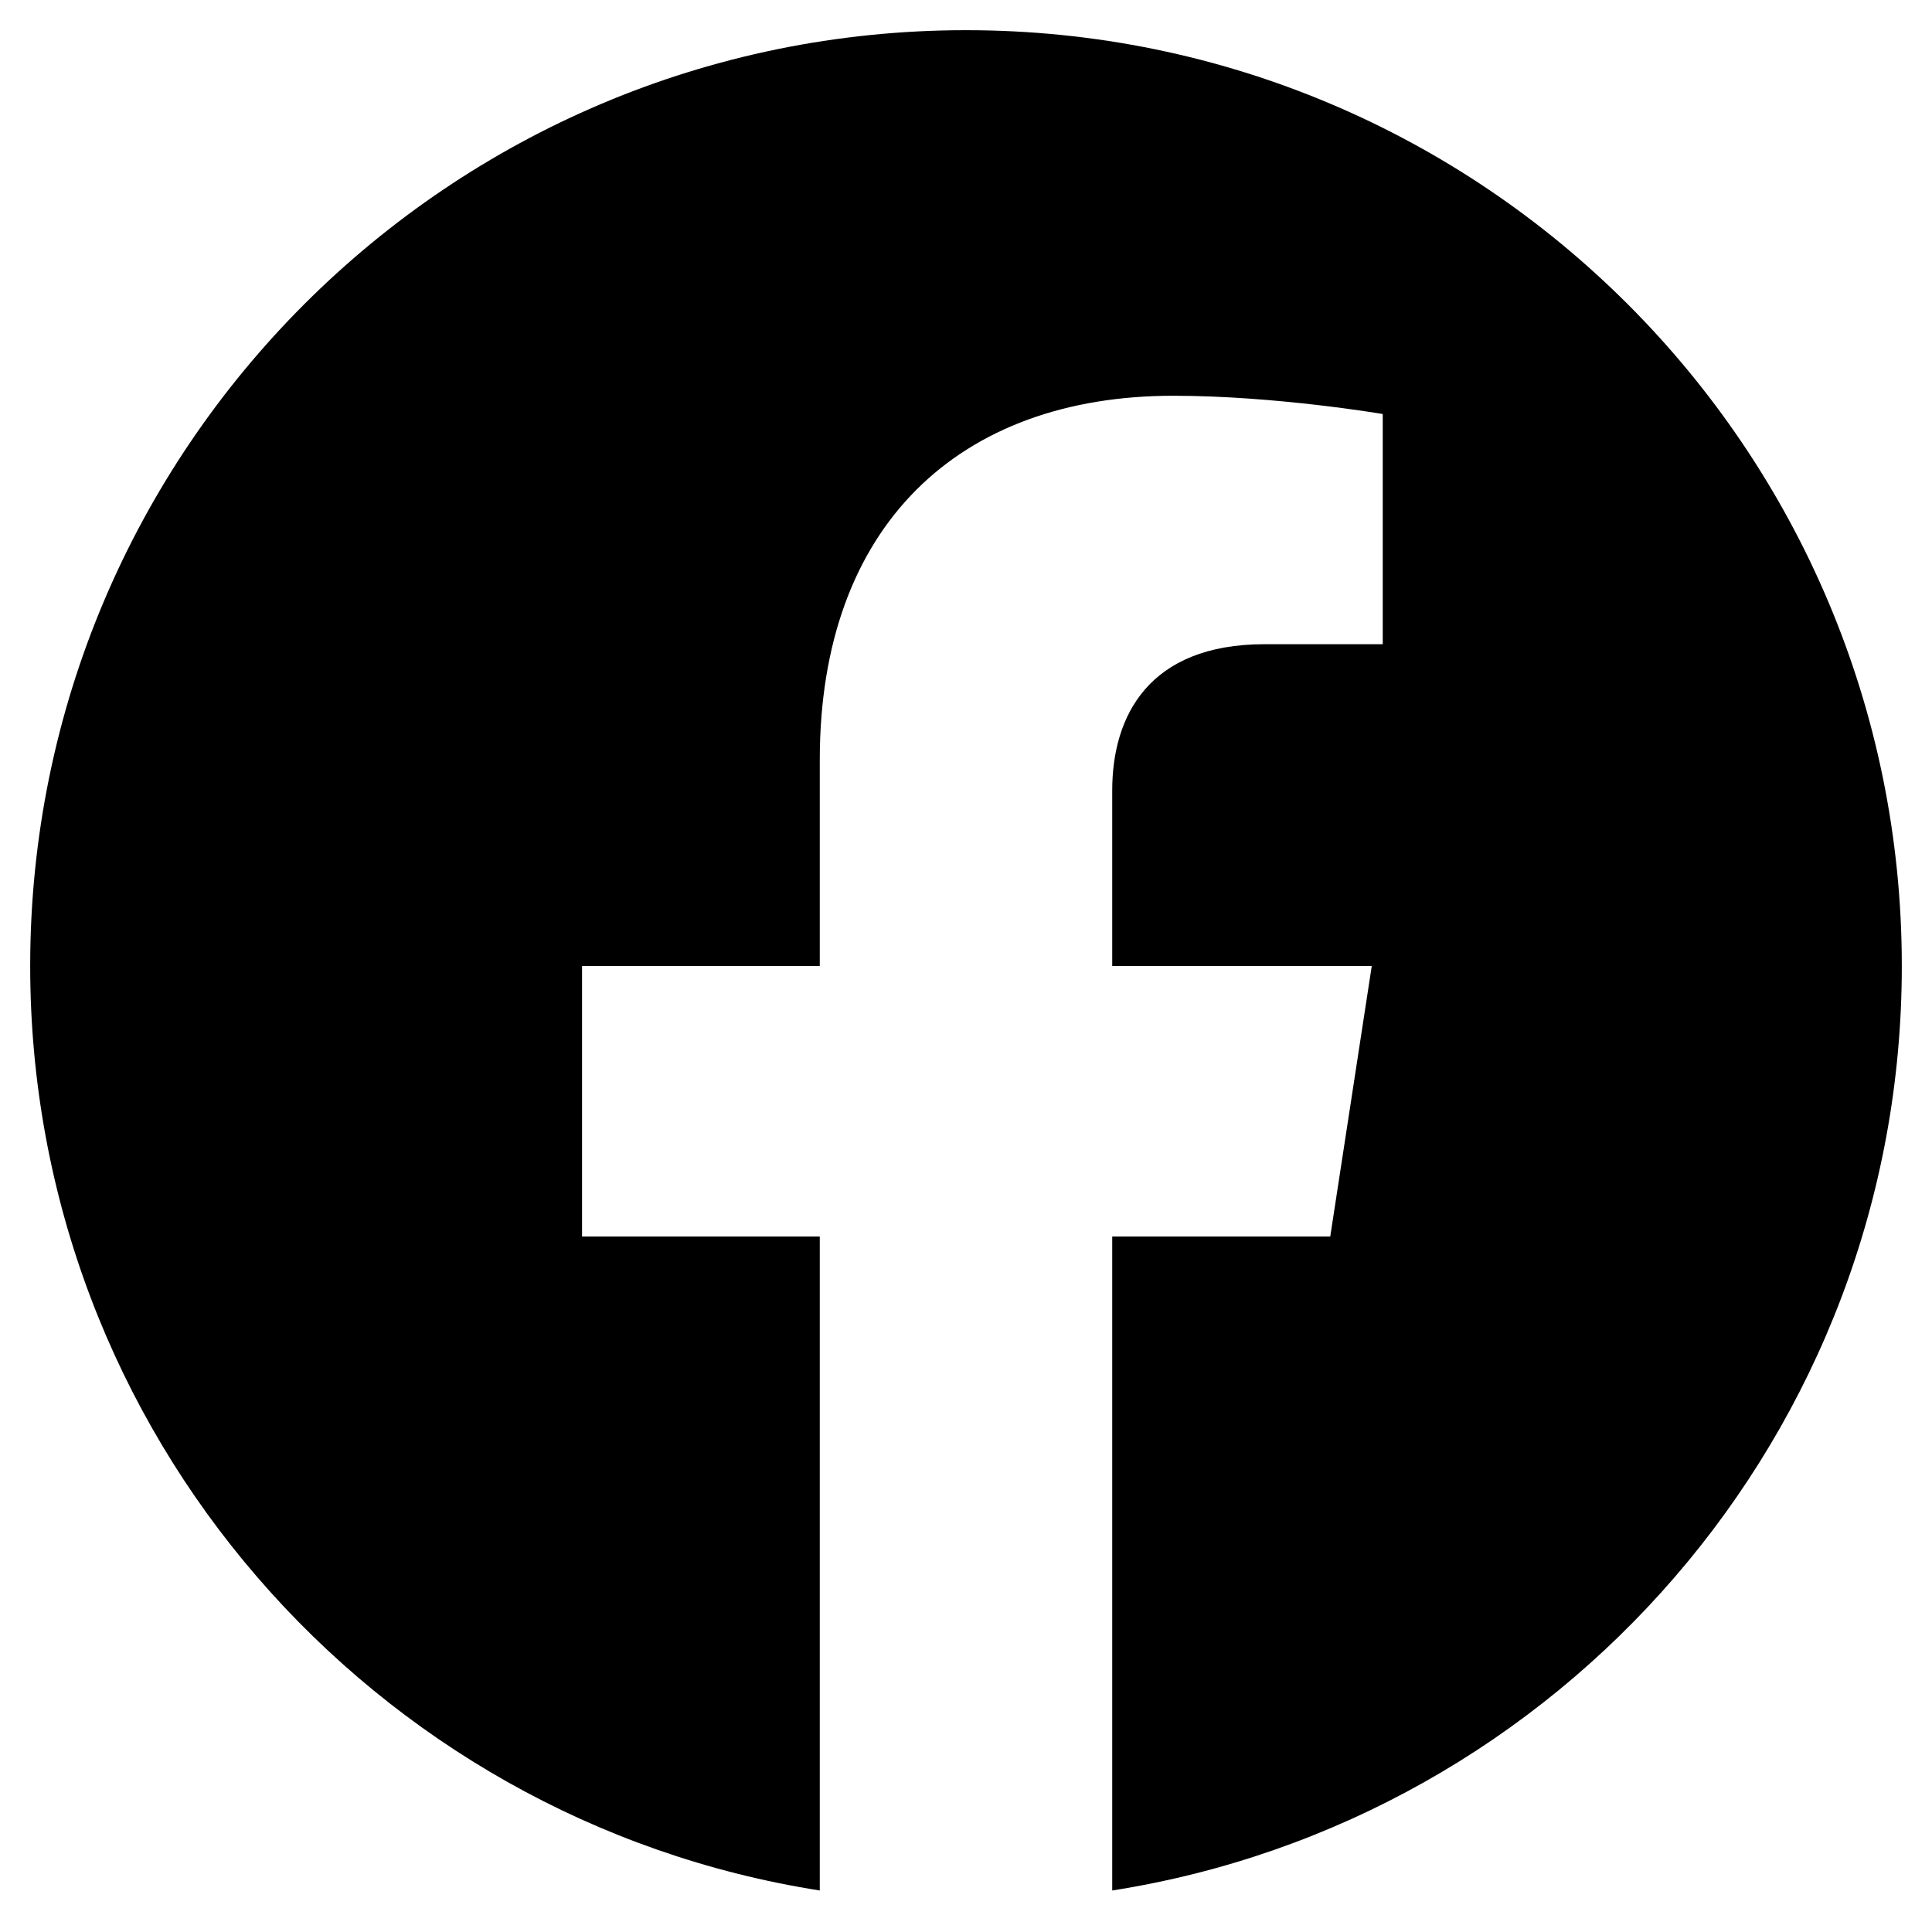
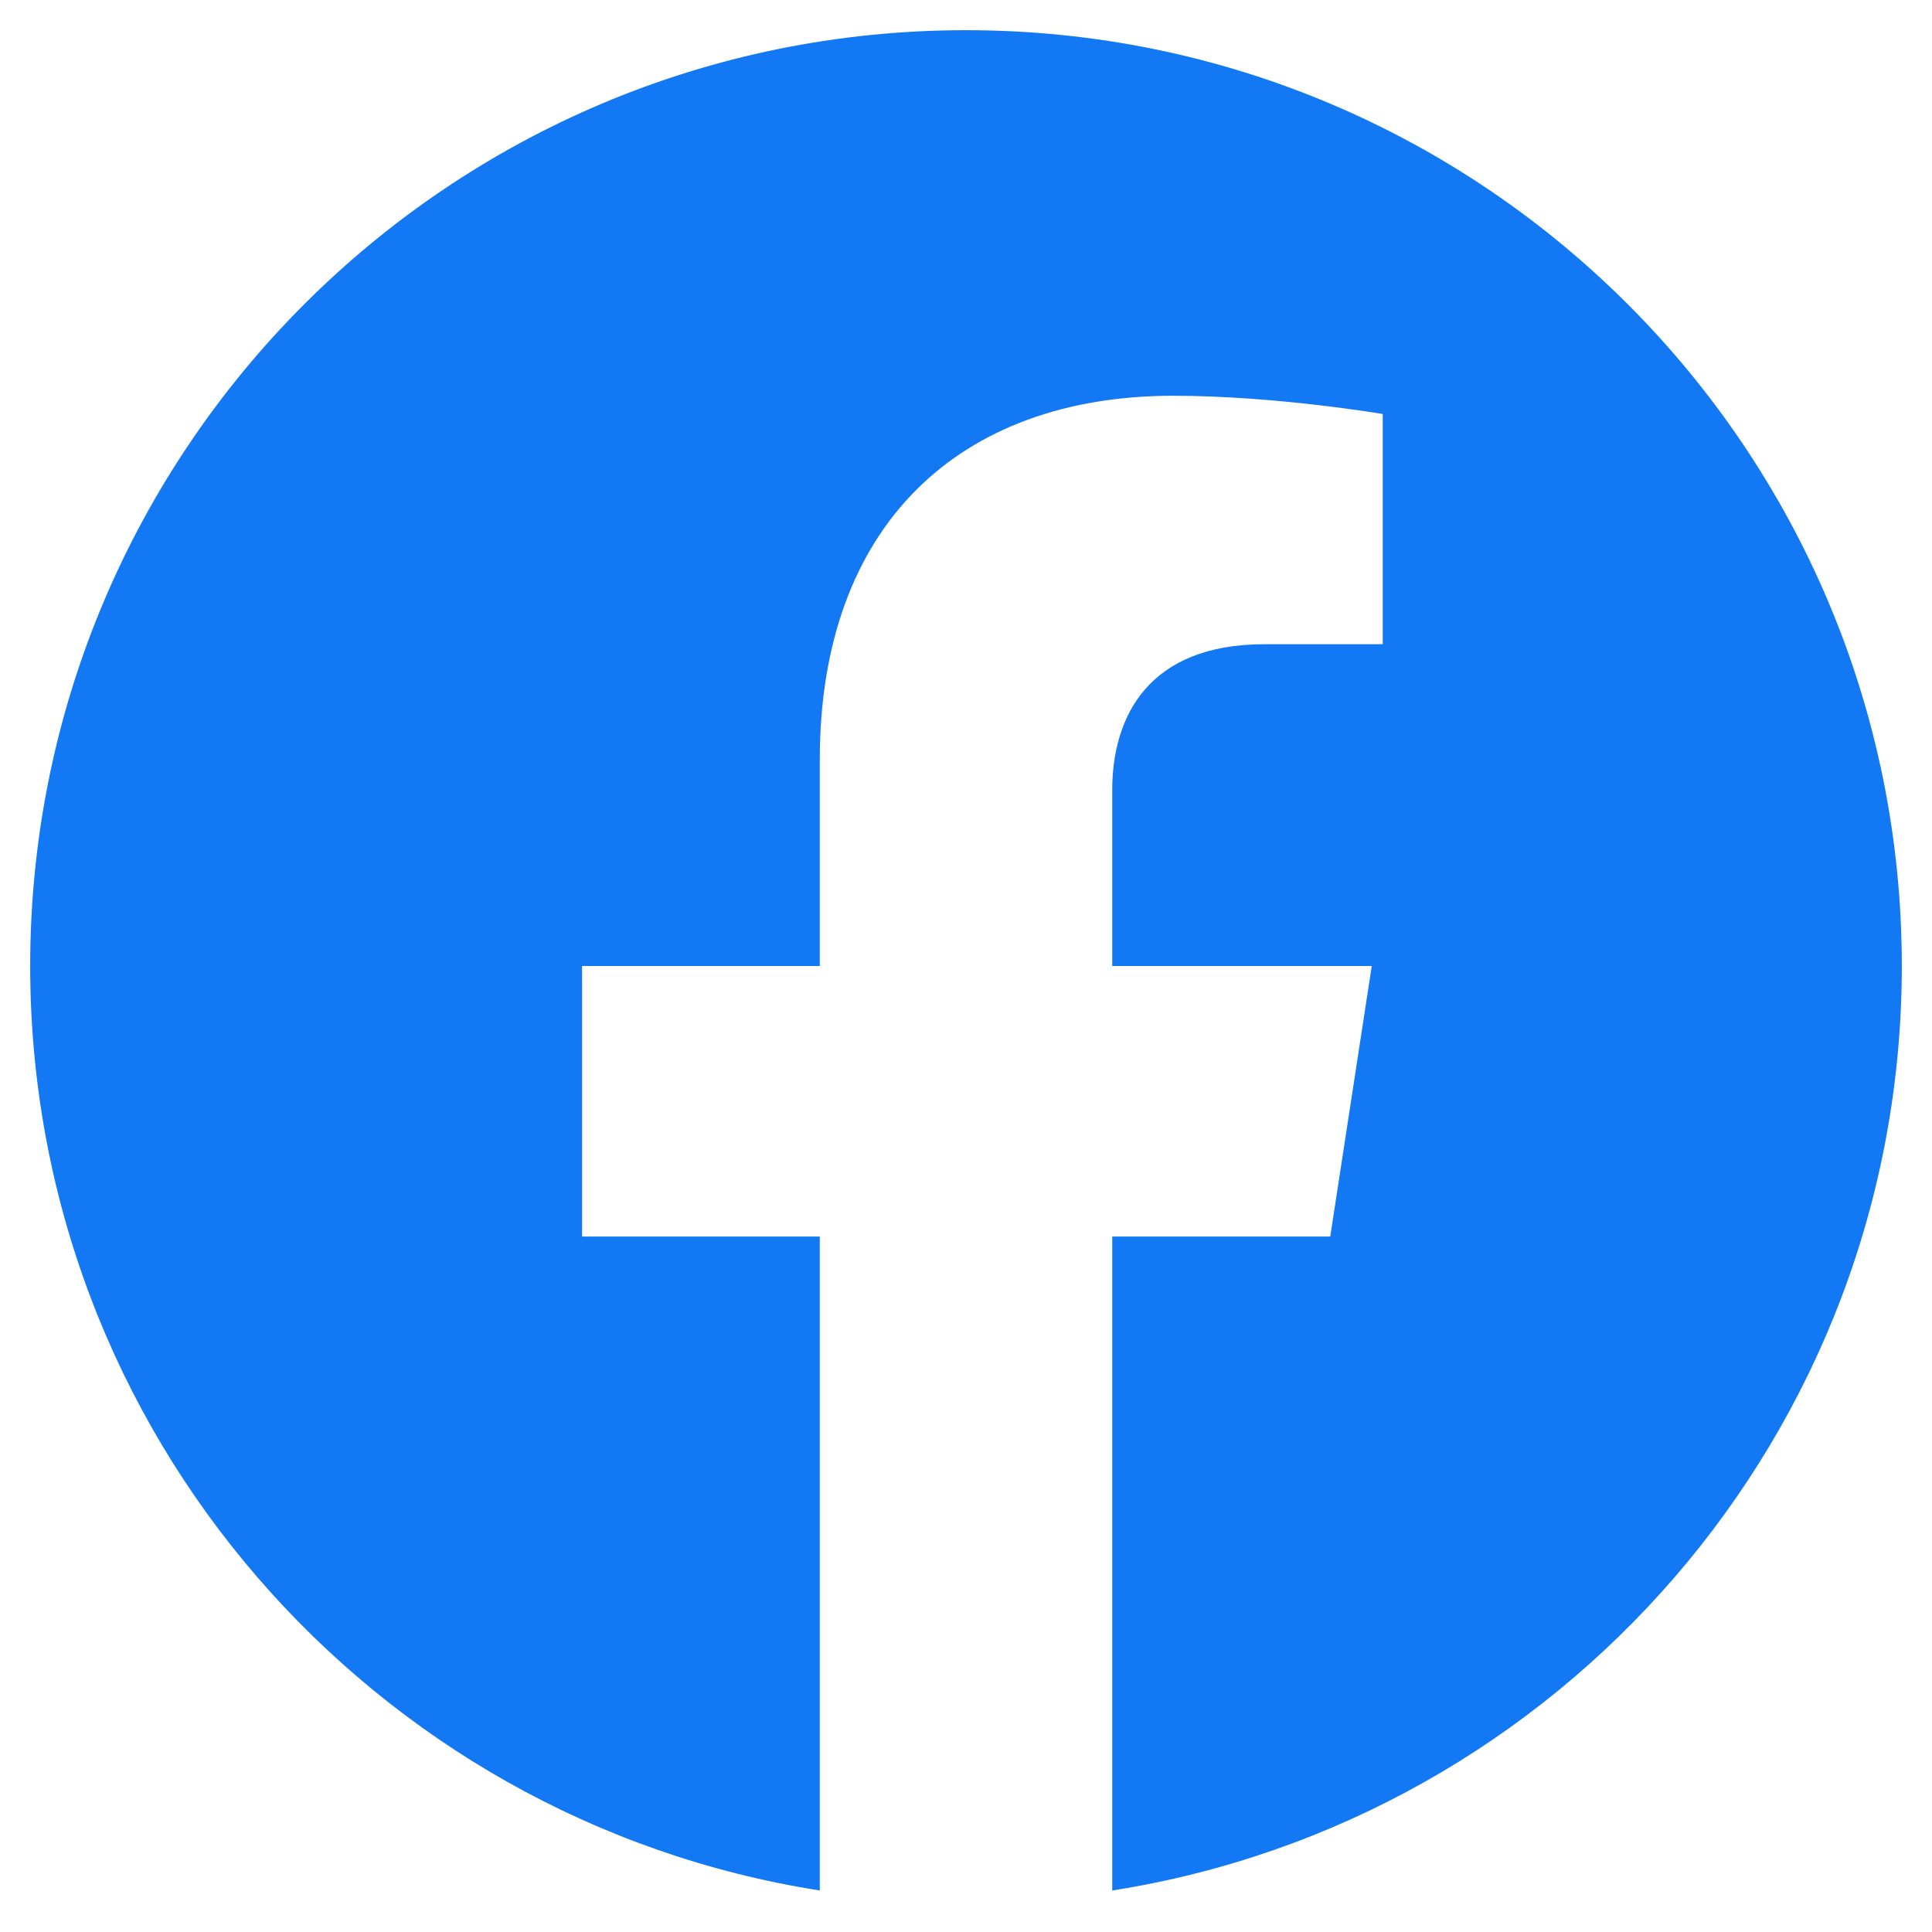
<svg xmlns="http://www.w3.org/2000/svg" viewBox="0 0 512 512">
-   <path d="M504 256C504 119 393 8 256 8S8 119 8 256c0 123.78 90.69 226.38 209.25 245V327.69h-63V256h63v-54.64c0-62.15 37-96.48 93.67-96.48 27.14 0 55.52 4.84 55.52 4.84v61h-31.28c-30.8 0-40.41 19.12-40.41 38.73V256h68.78l-11 71.69h-57.78V501C413.31 482.38 504 379.78 504 256z" />
+   <path fill="#1278F3" d="M504 256C504 119 393 8 256 8S8 119 8 256c0 123.78 90.69 226.38 209.25 245V327.69h-63V256h63v-54.64c0-62.15 37-96.48 93.67-96.48 27.14 0 55.52 4.84 55.52 4.84v61h-31.28c-30.8 0-40.41 19.12-40.41 38.73V256h68.78l-11 71.69h-57.78V501C413.31 482.38 504 379.78 504 256z" />
</svg>
